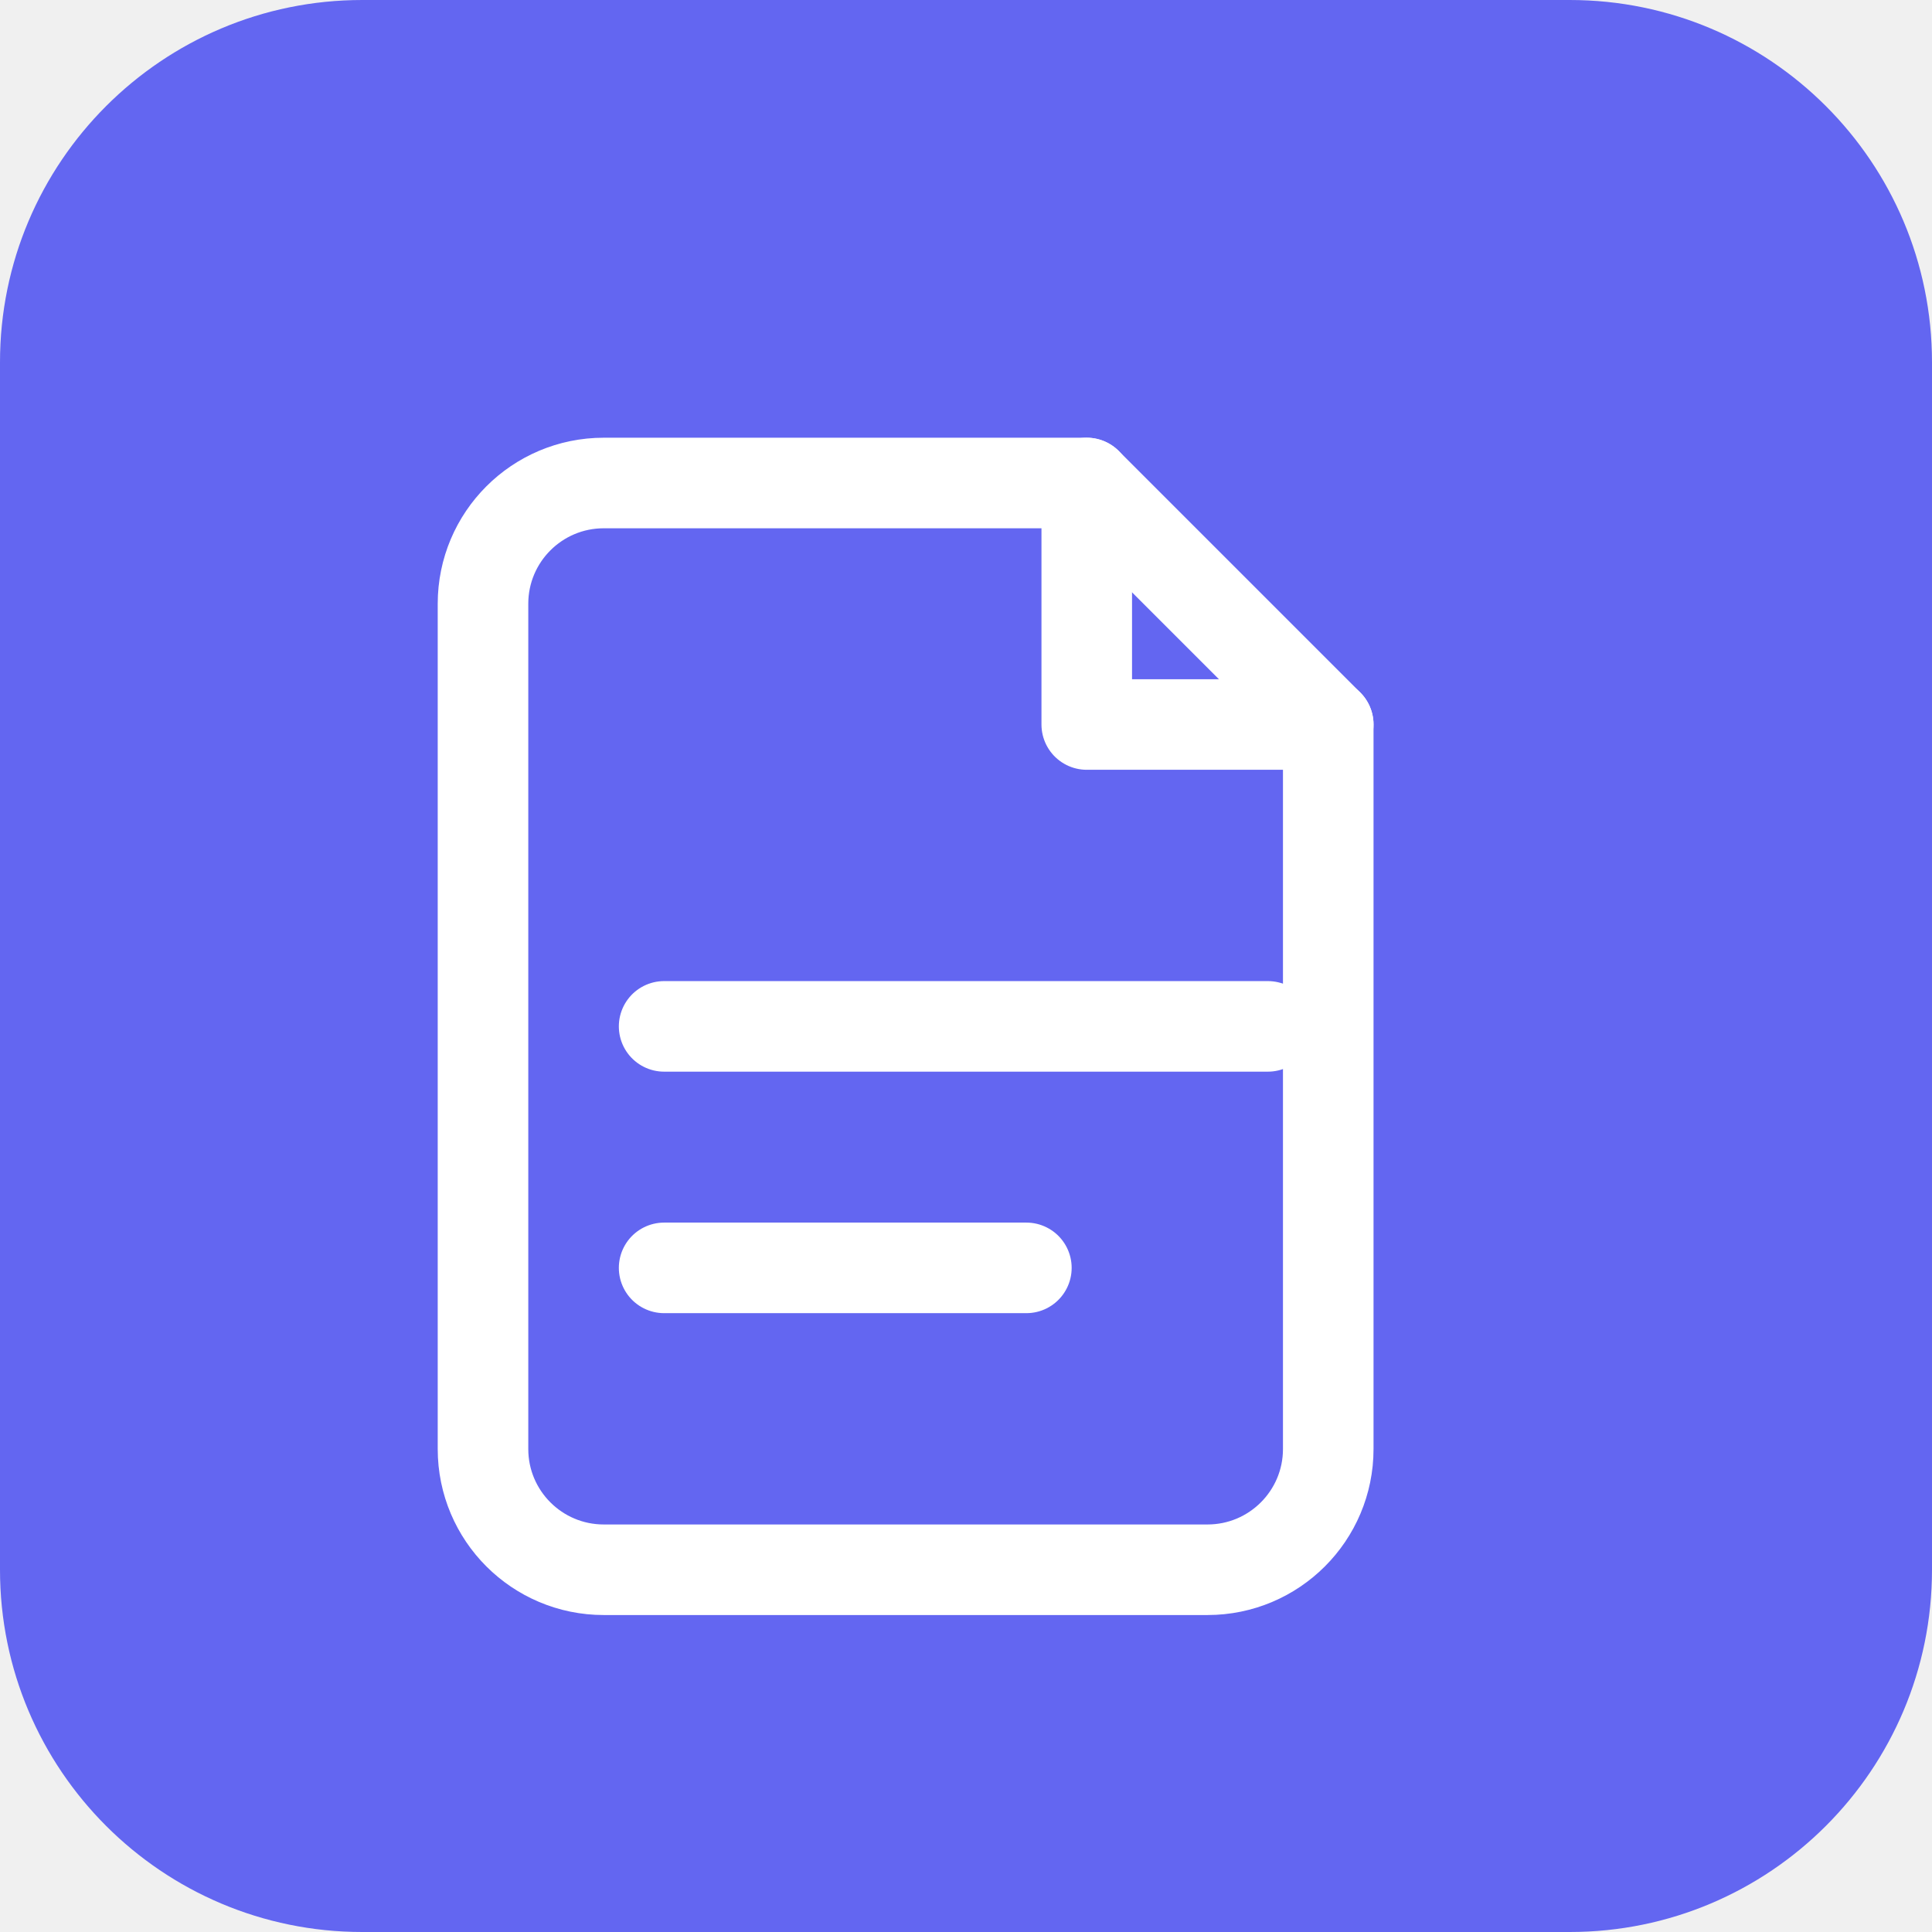
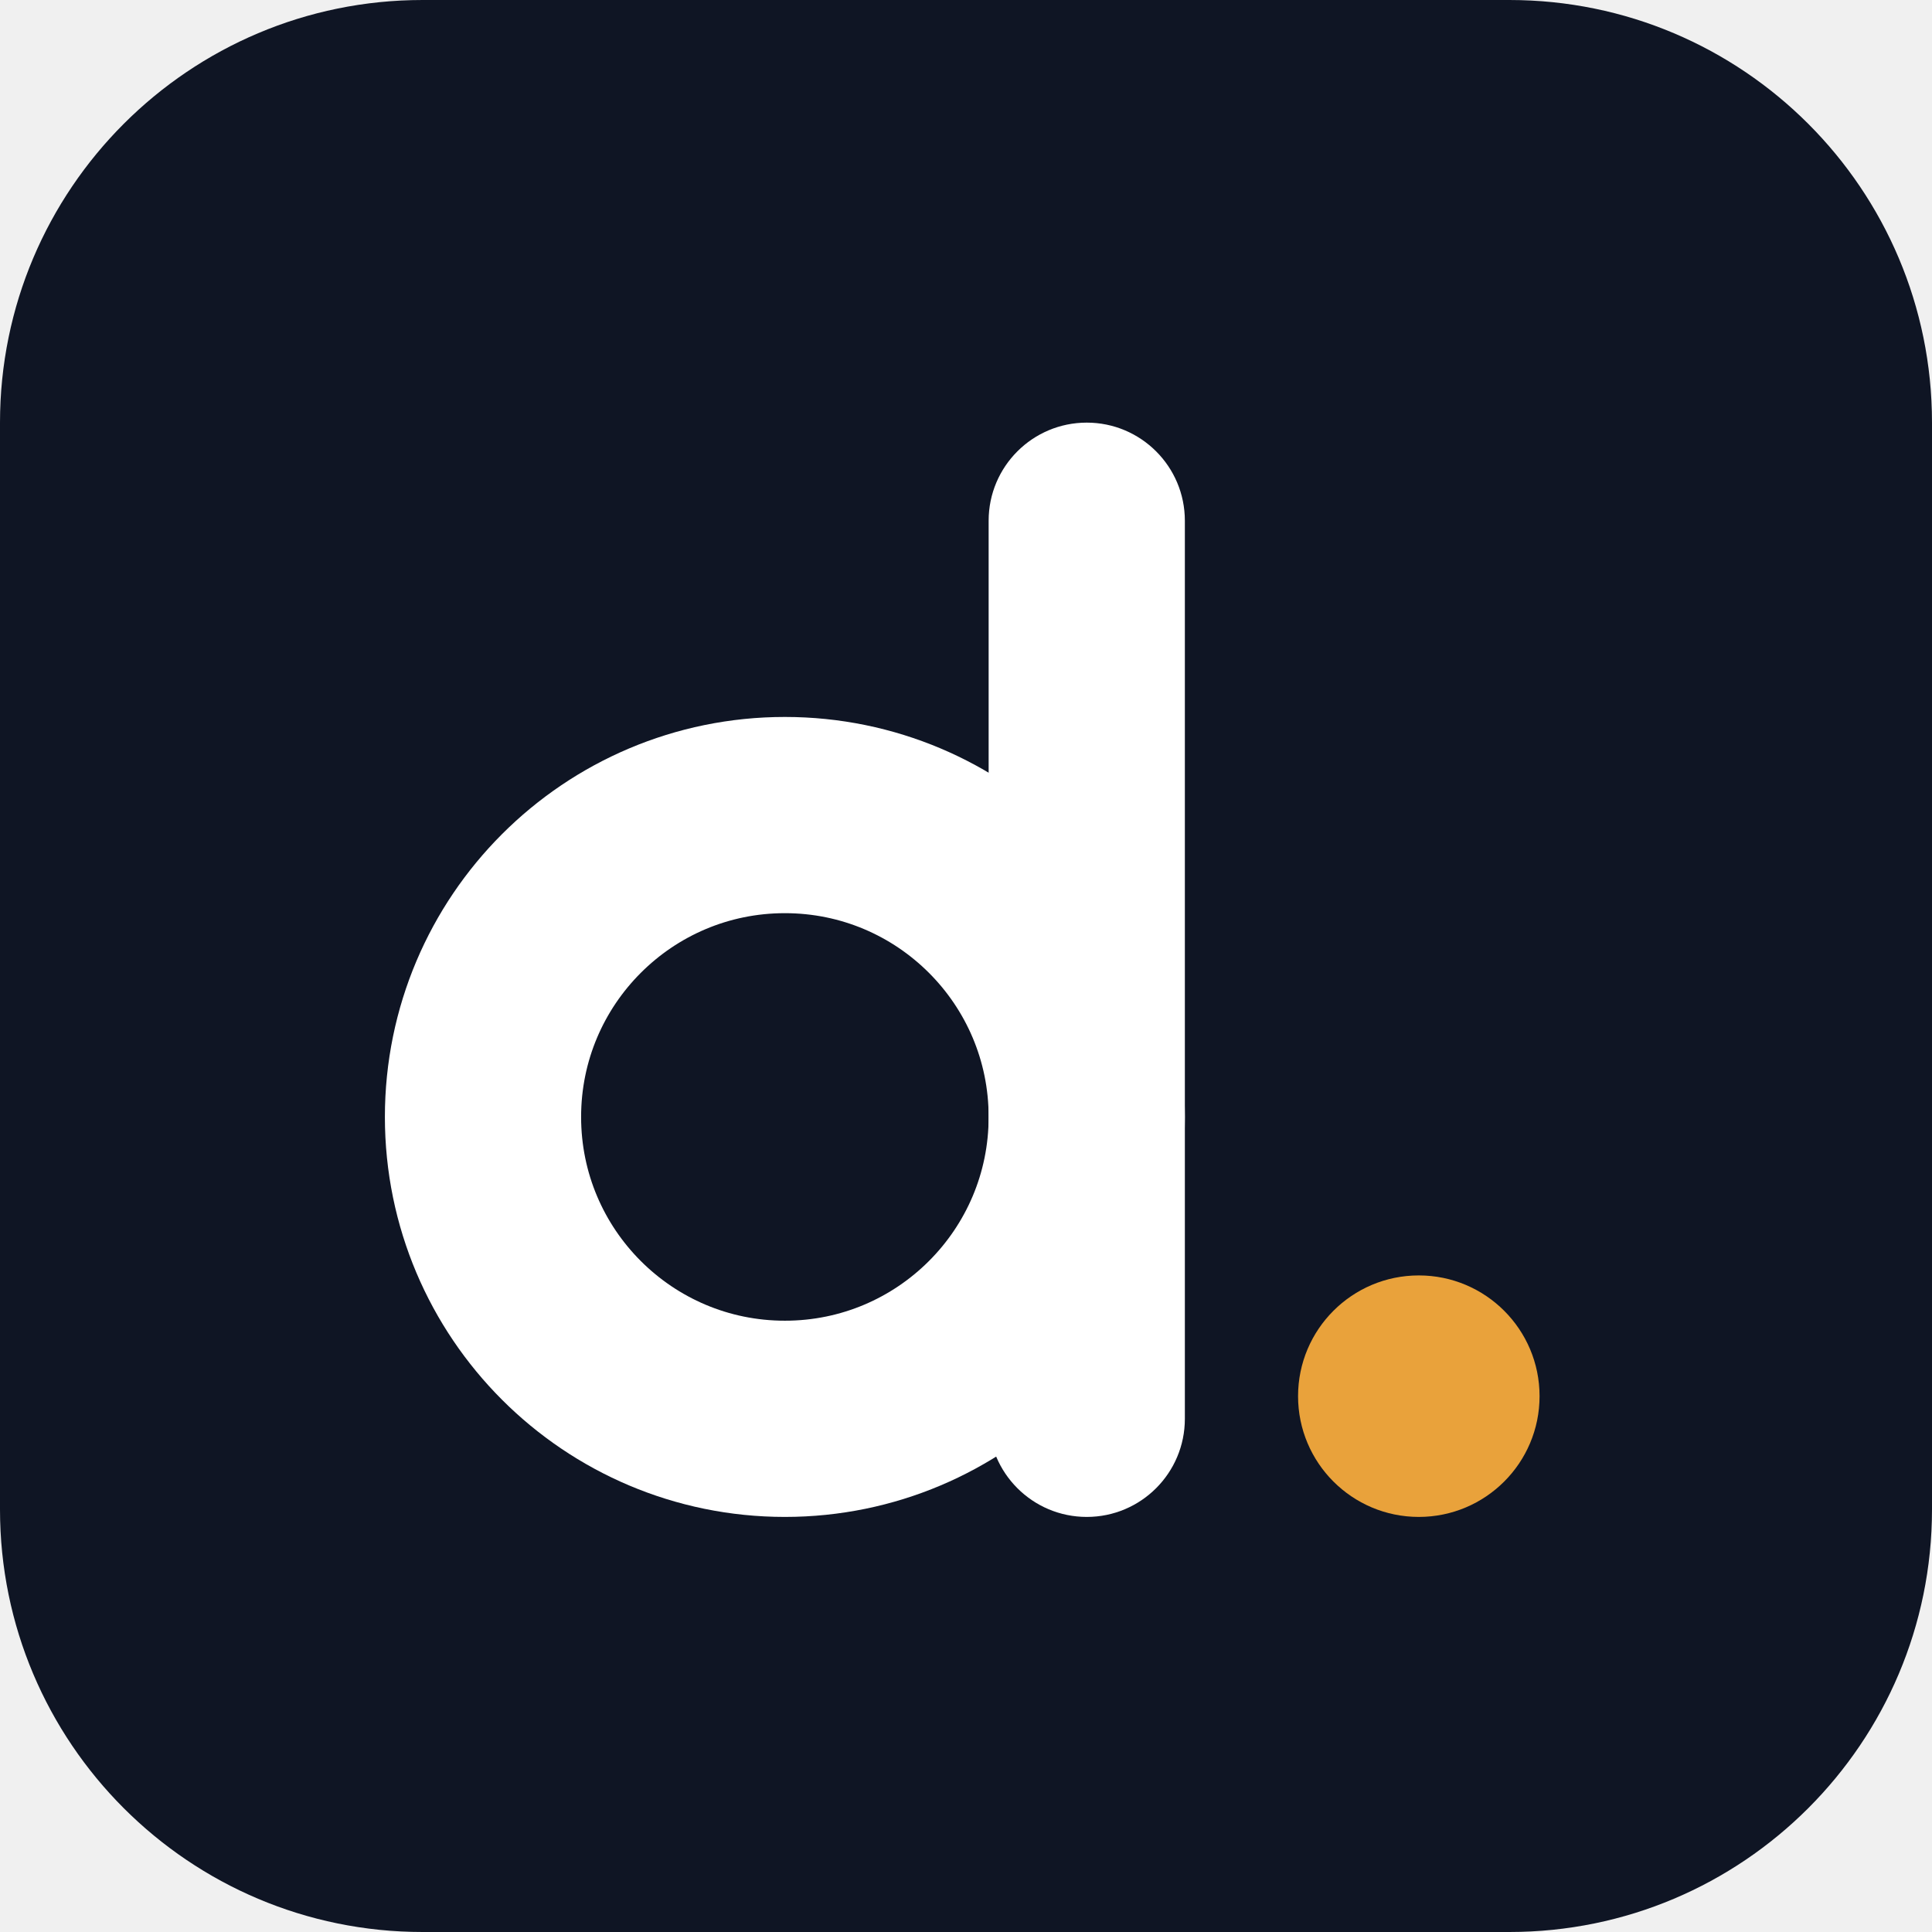
- <svg xmlns="http://www.w3.org/2000/svg" width="32" height="32" viewBox="0 0 32 32">
-   <rect width="32" height="32" rx="6" fill="#6366f1" />
-   <path d="M10 8h8l4 4v12a2 2 0 0 1-2 2H10a2 2 0 0 1-2-2V10a2 2 0 0 1 2-2z" fill="none" stroke="white" stroke-width="1.5" stroke-linecap="round" stroke-linejoin="round" />
-   <polyline points="18,8 18,12 22,12" fill="none" stroke="white" stroke-width="1.5" stroke-linecap="round" stroke-linejoin="round" />
-   <line x1="11" y1="17" x2="21" y2="17" stroke="white" stroke-width="1.5" stroke-linecap="round" />
-   <line x1="11" y1="21" x2="17" y2="21" stroke="white" stroke-width="1.5" stroke-linecap="round" />
+ <svg xmlns="http://www.w3.org/2000/svg" viewBox="0 0 64 64" width="64" height="64">
+   <rect width="64" height="64" rx="14" fill="#0F1524" />
+   <circle cx="26" cy="37" r="10" fill="none" stroke="#FFFFFF" stroke-width="6.5" />
+   <rect x="32.75" y="14" width="6.5" height="36.25" rx="3.25" fill="#FFFFFF" />
+   <circle cx="47" cy="46.25" r="4" fill="#E9A23B" />
</svg>
